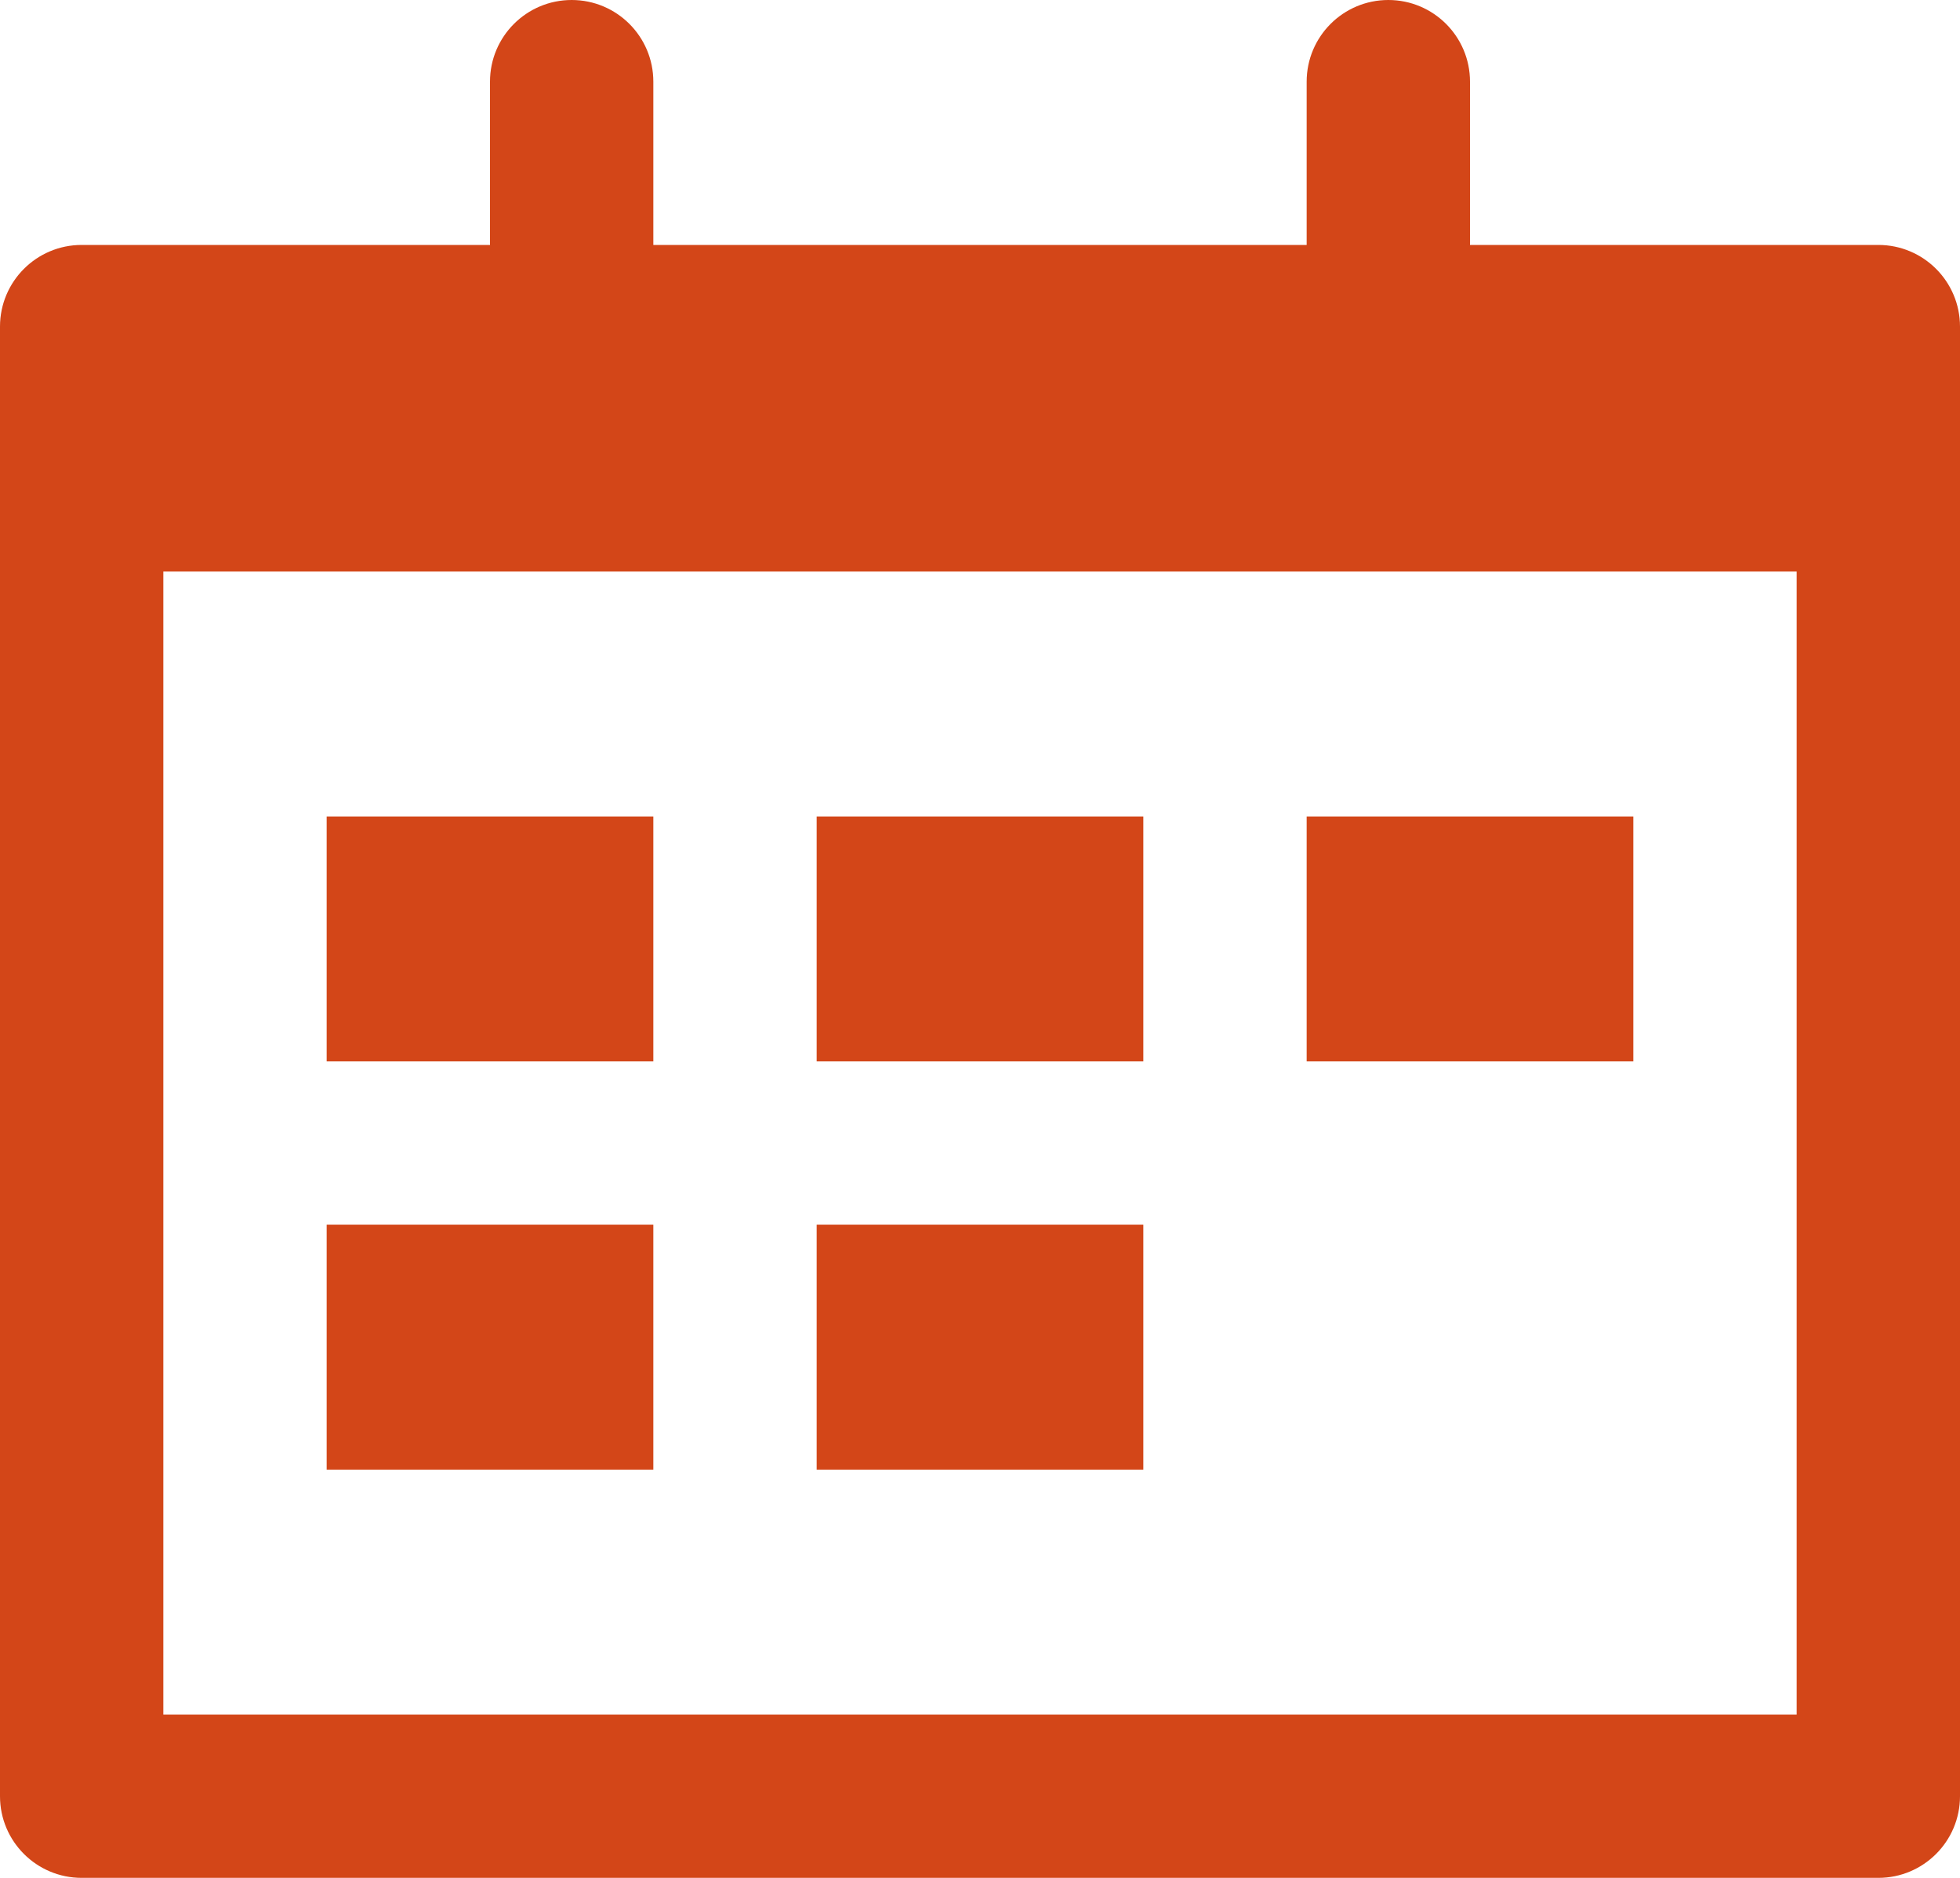
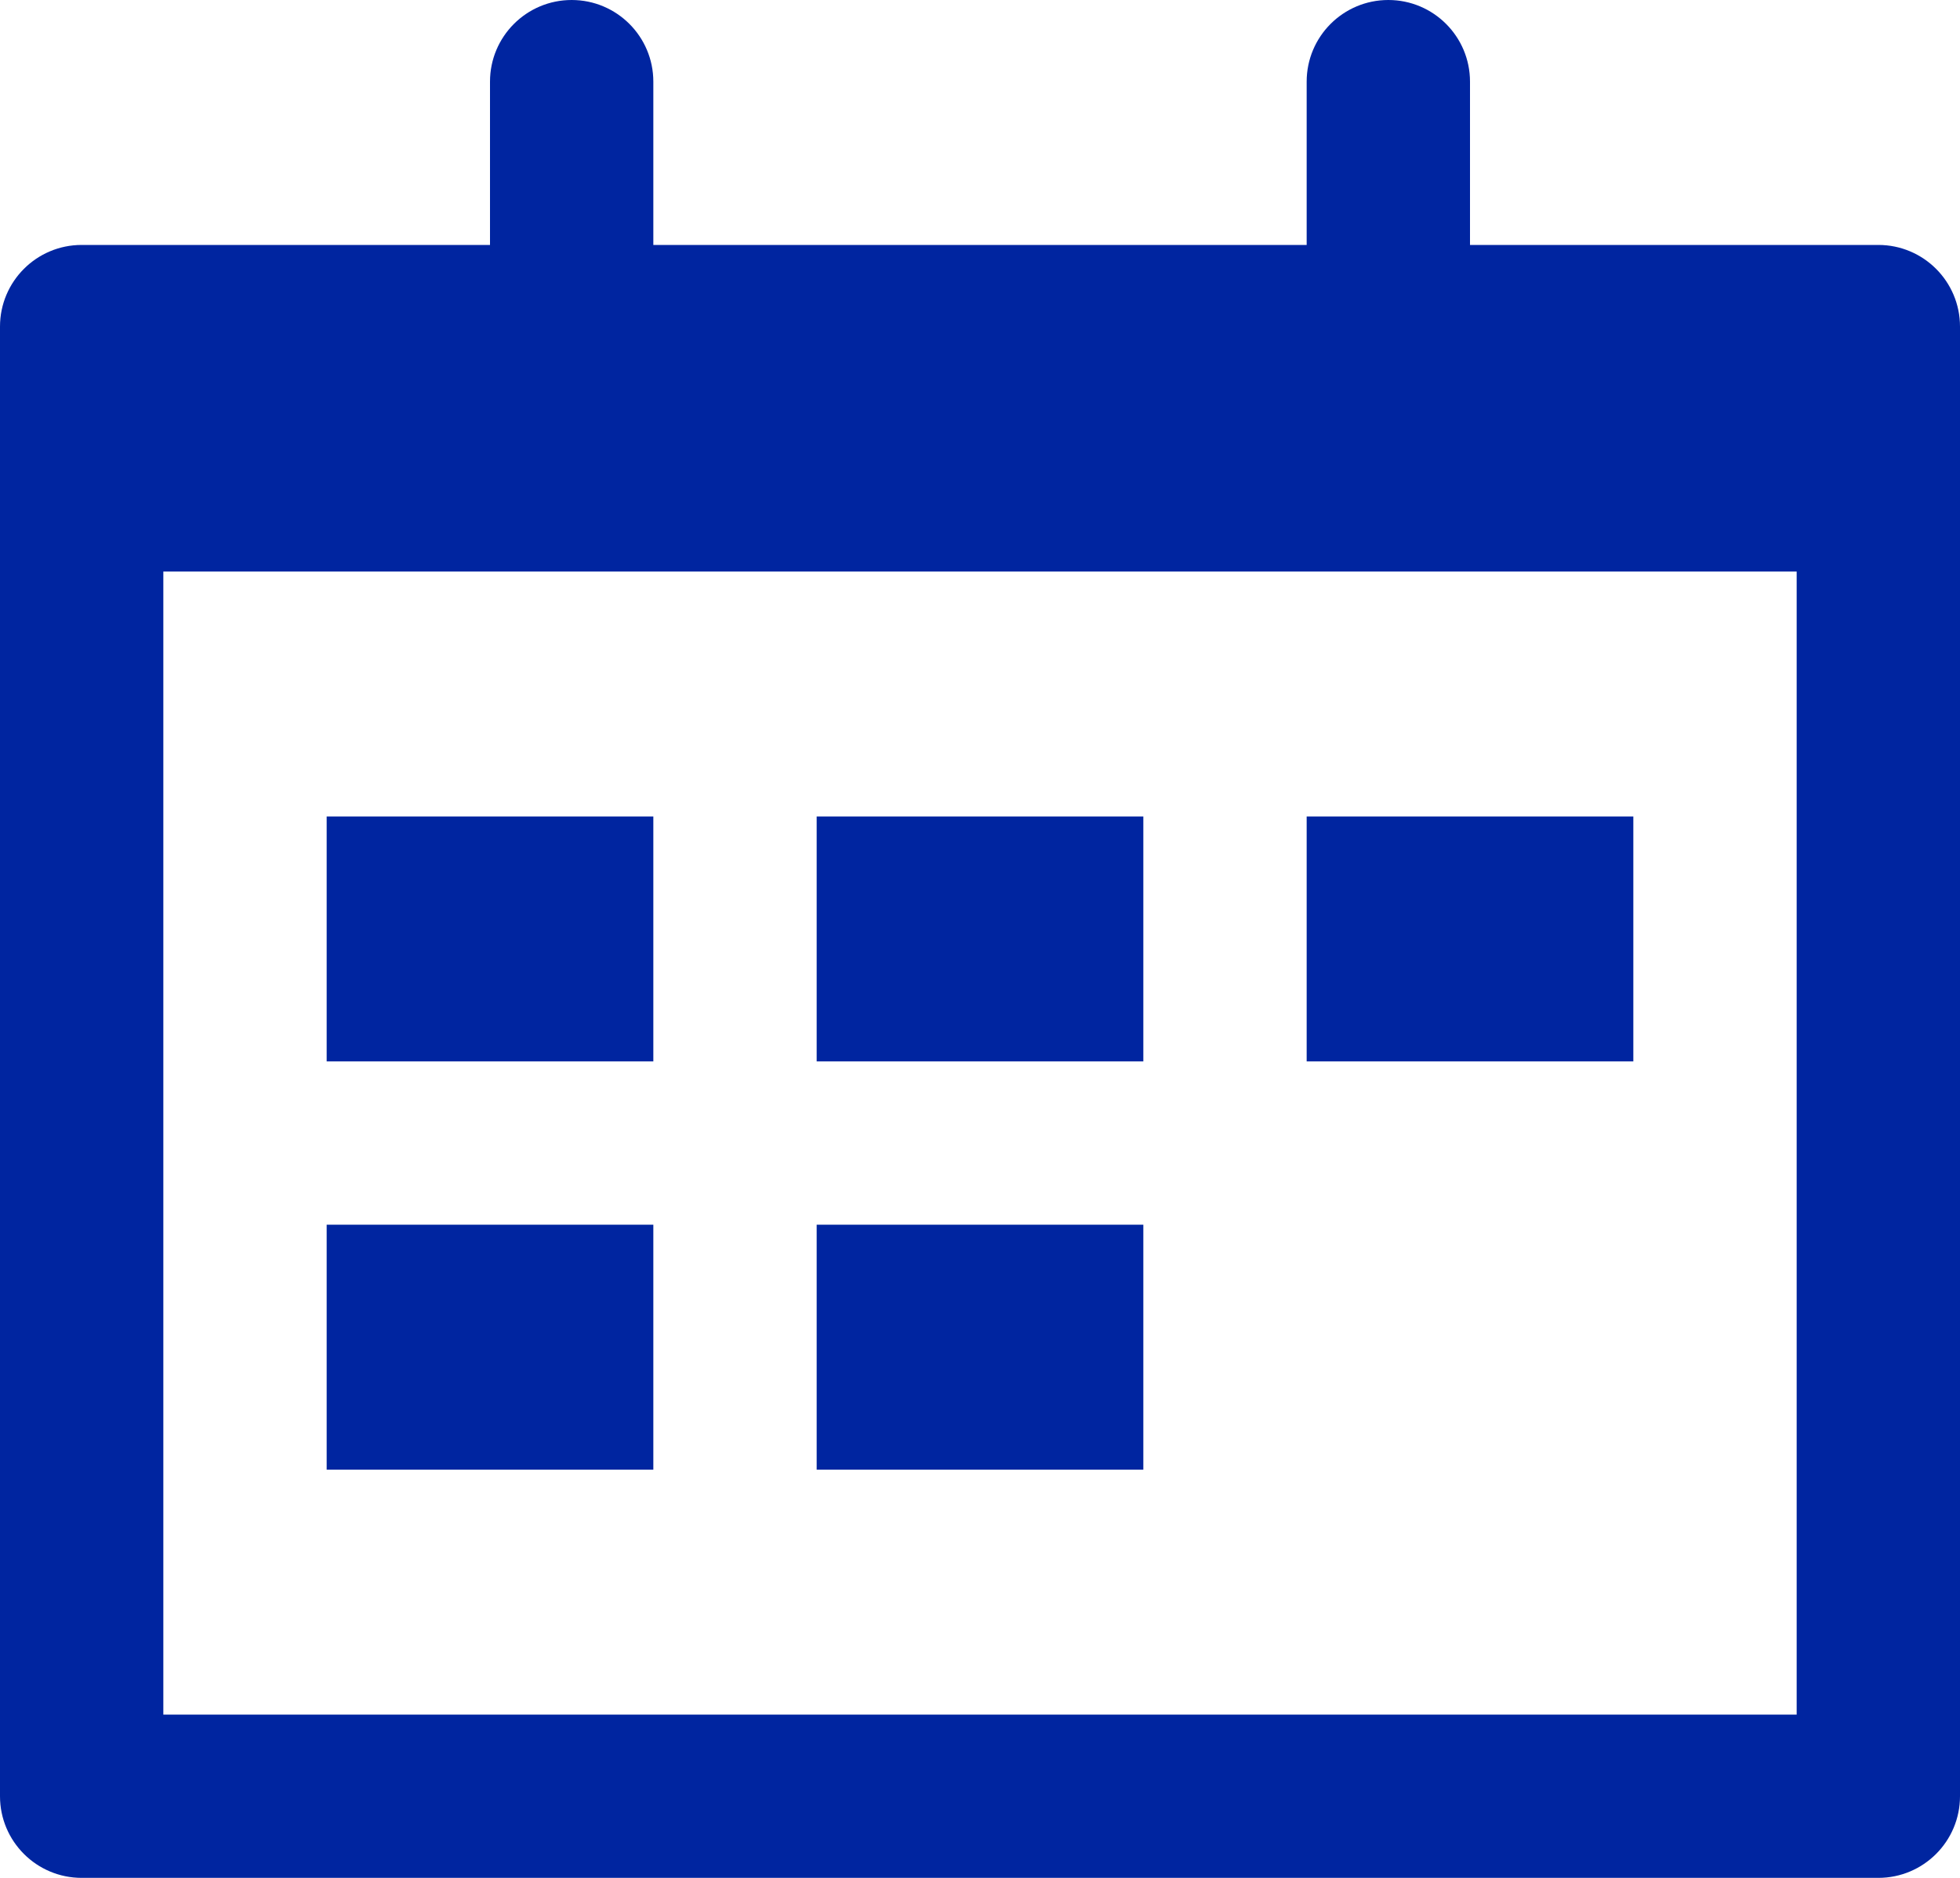
<svg xmlns="http://www.w3.org/2000/svg" id="Calendar_Icon" data-name="Calendar Icon" width="24" height="23" viewBox="0 0 24 23">
-   <rect id="Rectangle_69" data-name="Rectangle 69" width="4" height="3" transform="translate(4 10)" fill="#d34618" />
-   <rect id="Rectangle_70" data-name="Rectangle 70" width="4" height="3" transform="translate(10 10)" fill="#d34618" />
-   <rect id="Rectangle_71" data-name="Rectangle 71" width="4" height="3" transform="translate(4 15)" fill="#d34618" />
-   <rect id="Rectangle_72" data-name="Rectangle 72" width="4" height="3" transform="translate(10 15)" fill="#d34618" />
-   <rect id="Rectangle_73" data-name="Rectangle 73" width="4" height="3" transform="translate(16 10)" fill="#d34618" />
-   <path id="Path_38" data-name="Path 38" d="M23,3H18V1a1,1,0,1,0-2,0V3H8V1A1,1,0,1,0,6,1V3H1A1,1,0,0,0,0,4V22a1,1,0,0,0,1,1H23a1,1,0,0,0,1-1V4A1,1,0,0,0,23,3ZM22,21H2V7H22Z" fill="#d34618" />
+   <rect id="Rectangle_69" data-name="Rectangle 69" width="4" height="3" transform="translate(4 10)" fill="#0025a0" />
+   <rect id="Rectangle_70" data-name="Rectangle 70" width="4" height="3" transform="translate(10 10)" fill="#0025a0" />
+   <rect id="Rectangle_71" data-name="Rectangle 71" width="4" height="3" transform="translate(4 15)" fill="#0025a0" />
+   <rect id="Rectangle_72" data-name="Rectangle 72" width="4" height="3" transform="translate(10 15)" fill="#0025a0" />
+   <rect id="Rectangle_73" data-name="Rectangle 73" width="4" height="3" transform="translate(16 10)" fill="#0025a0" />
+   <path id="Path_38" data-name="Path 38" d="M23,3H18V1a1,1,0,1,0-2,0V3H8V1A1,1,0,1,0,6,1V3H1A1,1,0,0,0,0,4V22a1,1,0,0,0,1,1H23a1,1,0,0,0,1-1V4A1,1,0,0,0,23,3ZM22,21H2V7H22Z" fill="#0025a0" />
</svg>
